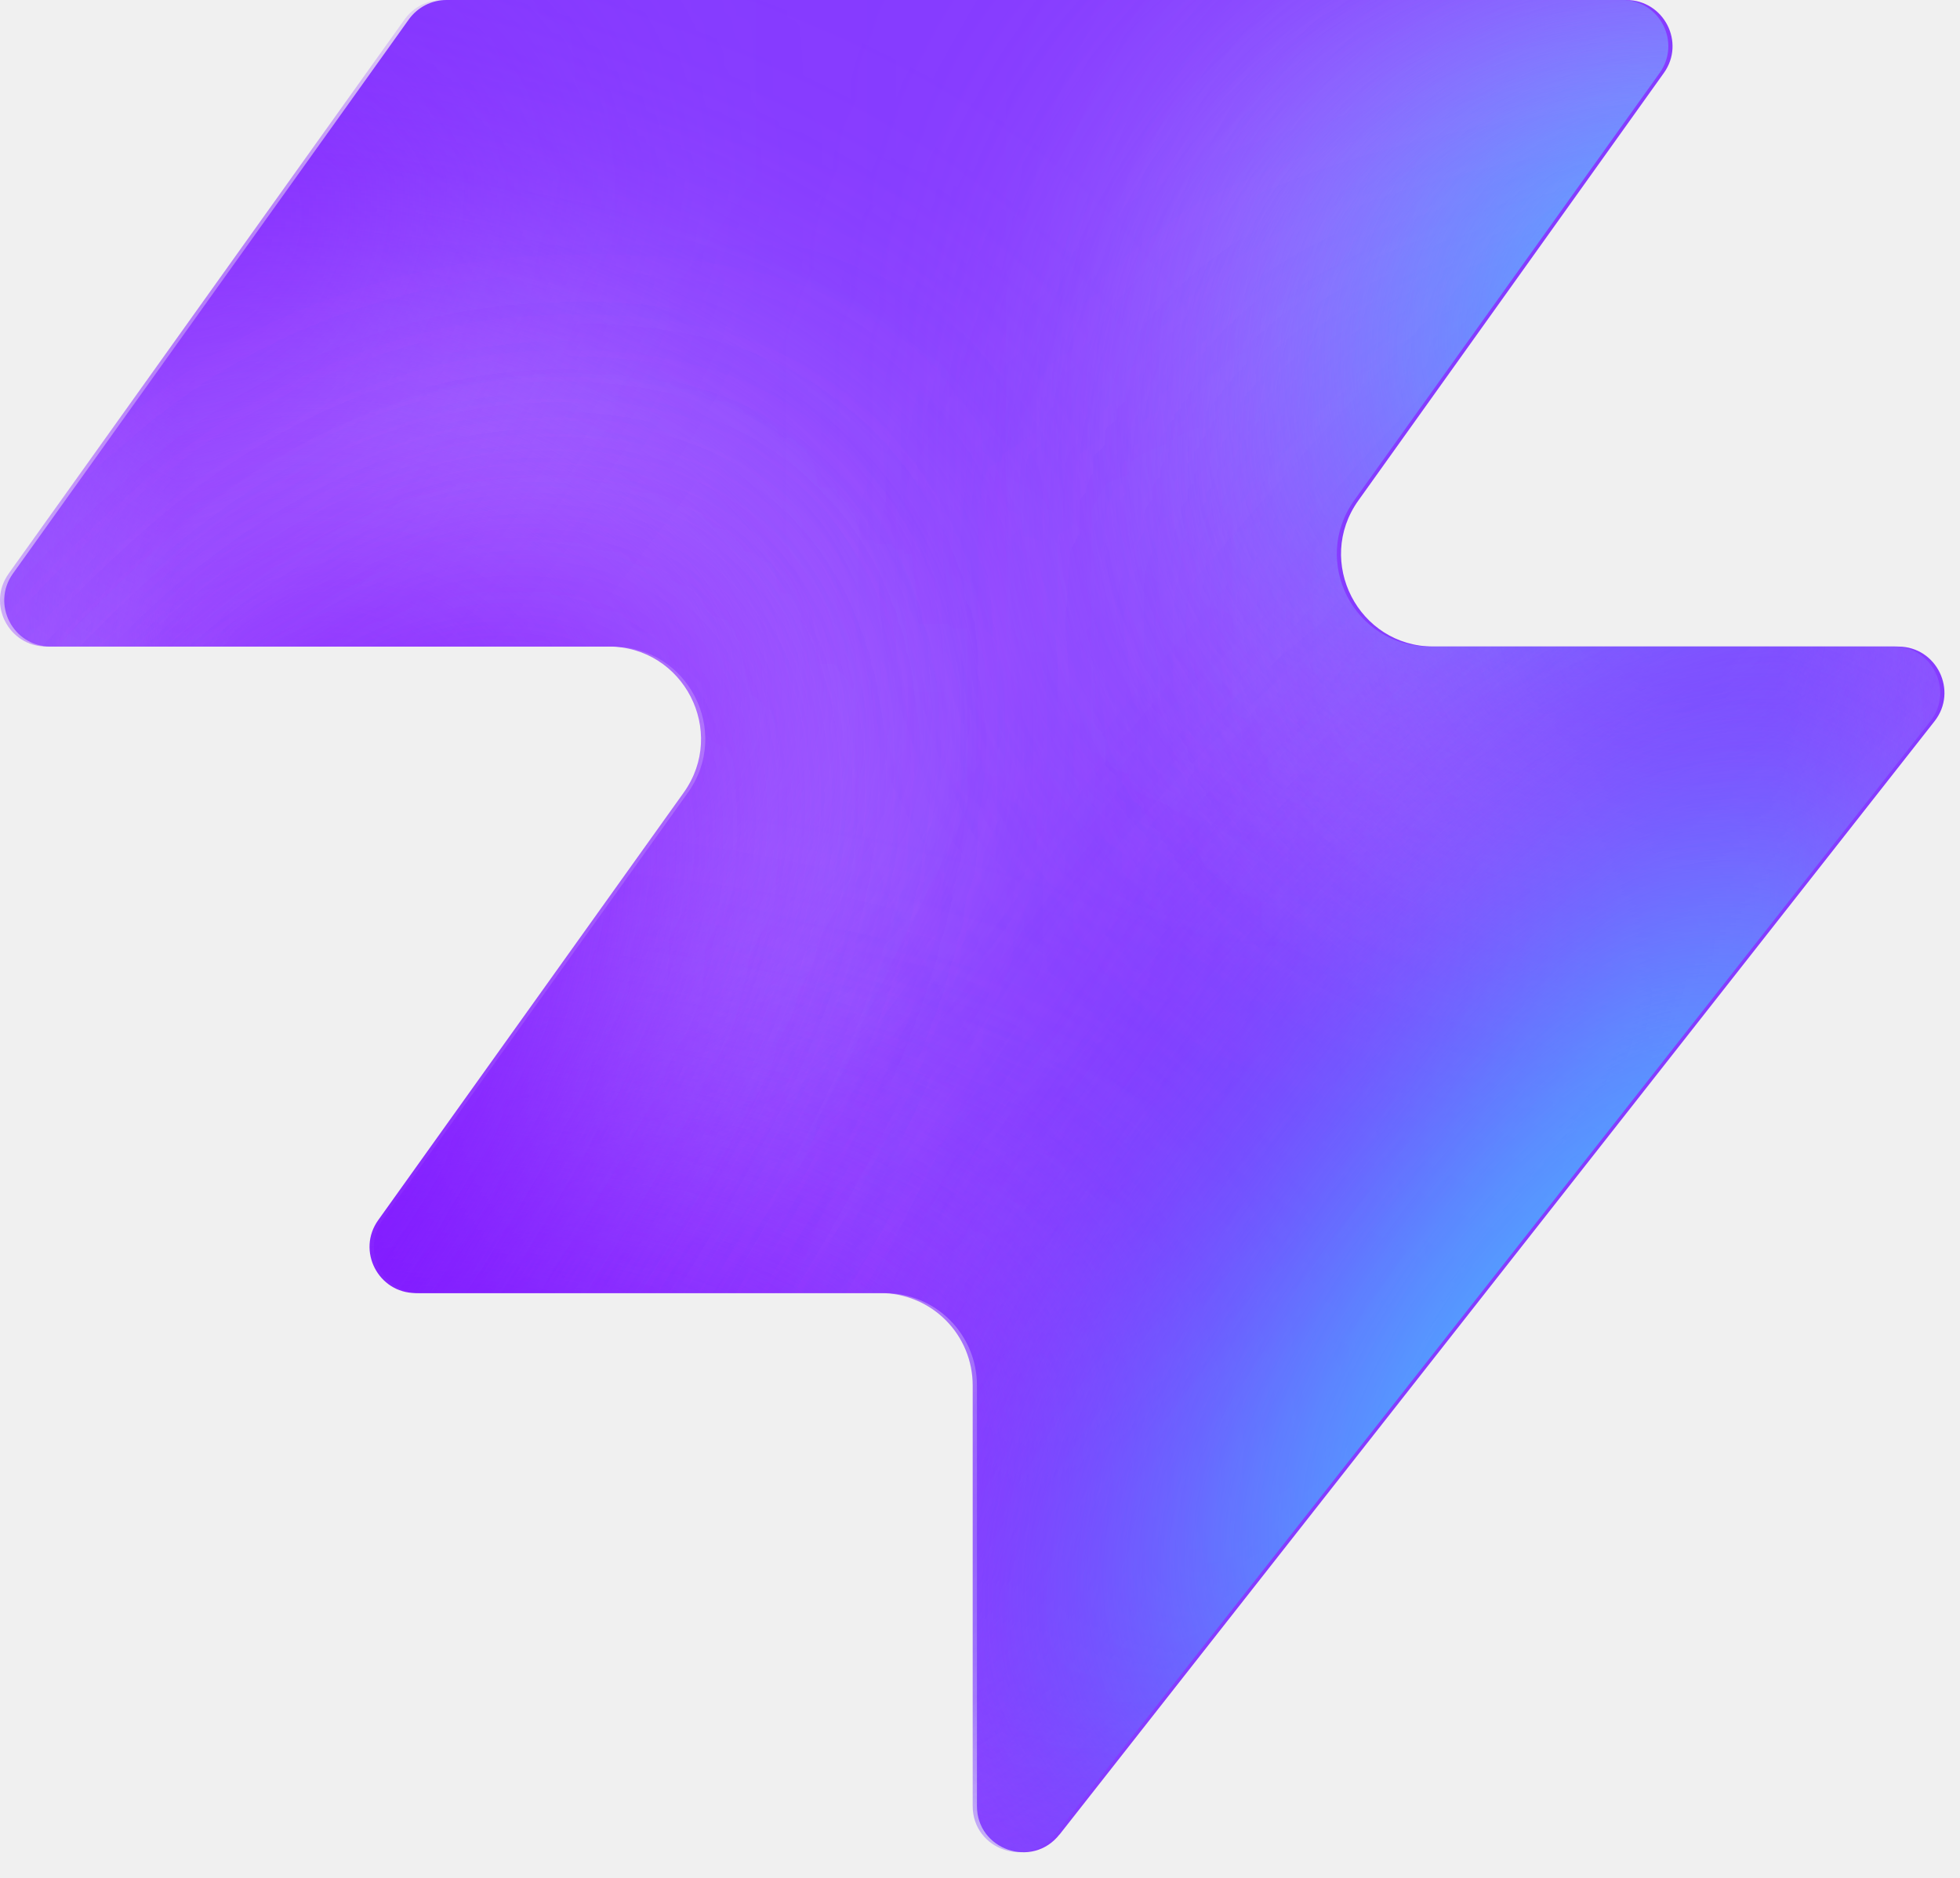
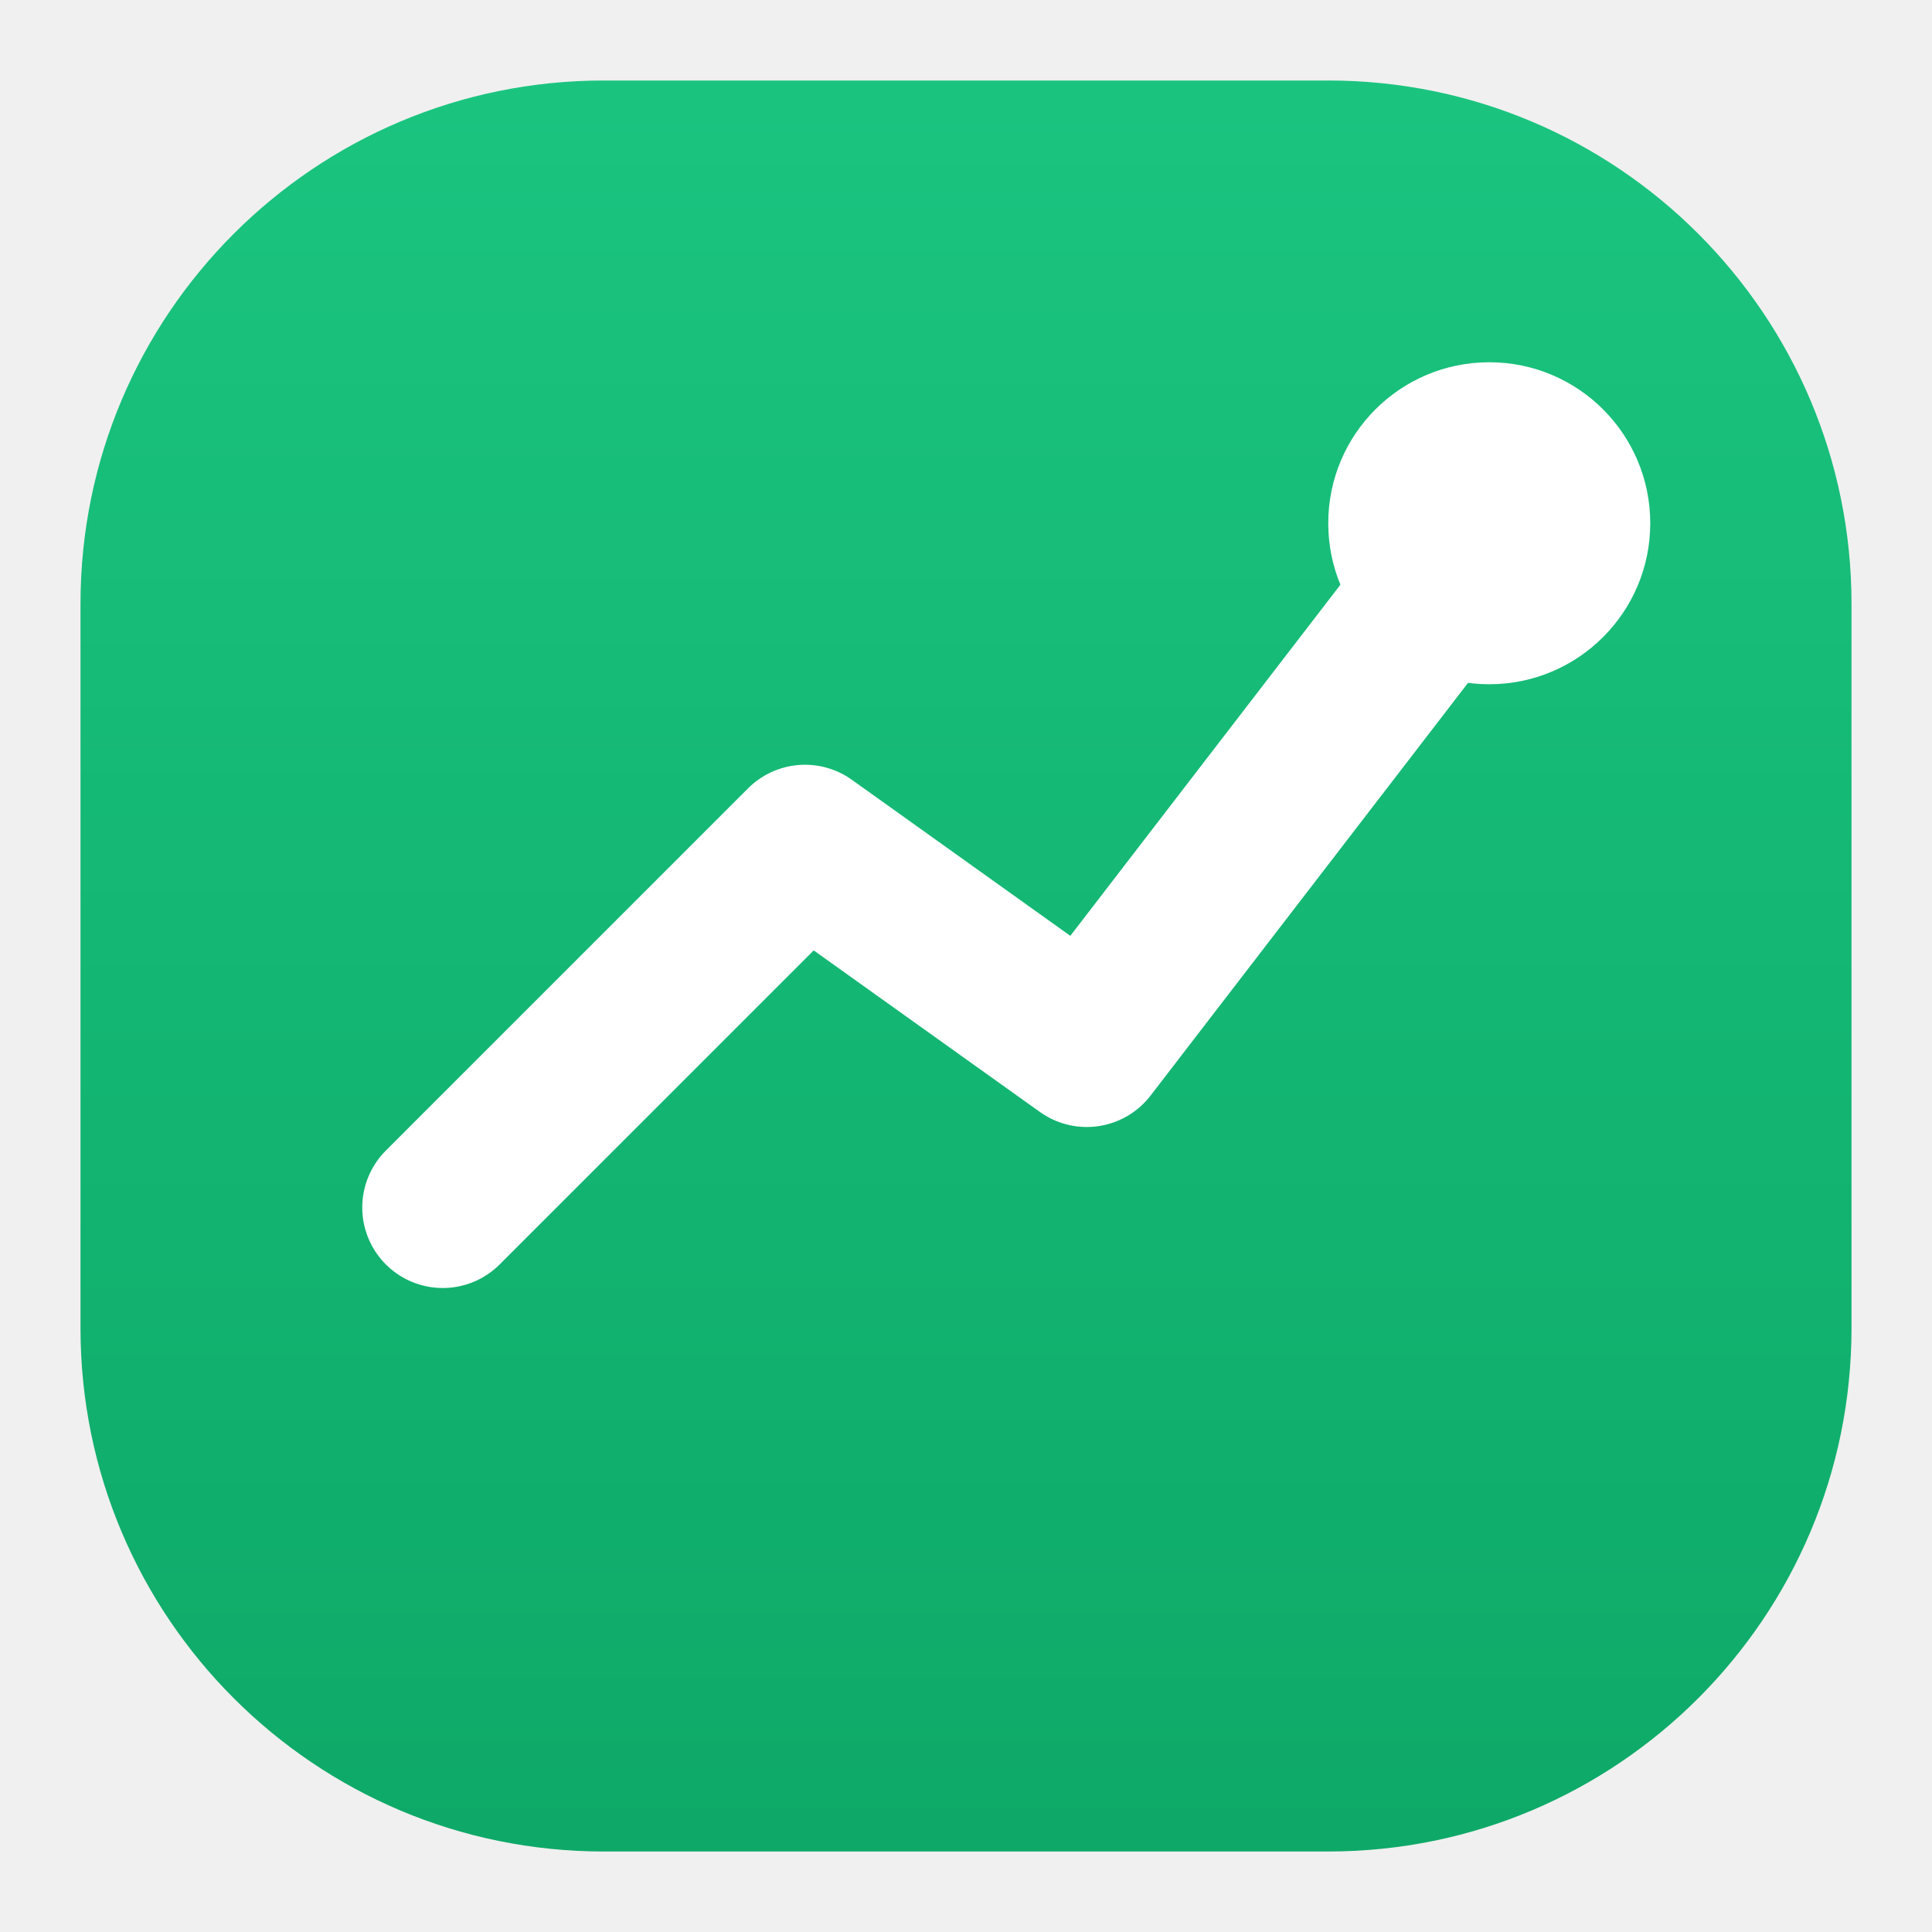
- <svg xmlns="http://www.w3.org/2000/svg" width="48" height="46" fill="none" viewBox="0 0 48 46">
-   <path fill="#863bff" d="M25.946 44.938c-.664.845-2.021.375-2.021-.698V33.937a2.26 2.26 0 0 0-2.262-2.262H10.287c-.92 0-1.456-1.04-.92-1.788l7.48-10.471c1.07-1.497 0-3.578-1.842-3.578H1.237c-.92 0-1.456-1.04-.92-1.788L10.013.474c.214-.297.556-.474.92-.474h28.894c.92 0 1.456 1.04.92 1.788l-7.48 10.471c-1.07 1.498 0 3.579 1.842 3.579h11.377c.943 0 1.473 1.088.89 1.83L25.947 44.94z" style="fill:#863bff;fill:color(display-p3 .525 .23 1);fill-opacity:1" />
-   <mask id="a" width="48" height="46" x="0" y="0" maskUnits="userSpaceOnUse" style="mask-type:alpha">
-     <path fill="#000" d="M25.842 44.938c-.664.844-2.021.375-2.021-.698V33.937a2.26 2.26 0 0 0-2.262-2.262H10.183c-.92 0-1.456-1.04-.92-1.788l7.48-10.471c1.07-1.498 0-3.579-1.842-3.579H1.133c-.92 0-1.456-1.04-.92-1.787L9.91.473c.214-.297.556-.474.92-.474h28.894c.92 0 1.456 1.04.92 1.788l-7.48 10.471c-1.07 1.498 0 3.578 1.842 3.578h11.377c.943 0 1.473 1.088.89 1.832L25.843 44.94z" style="fill:#000;fill-opacity:1" />
-   </mask>
-   <g mask="url(#a)">
-     <g filter="url(#b)">
-       <ellipse cx="5.508" cy="14.704" fill="#ede6ff" rx="5.508" ry="14.704" style="fill:#ede6ff;fill:color(display-p3 .927 .903 1);fill-opacity:1" transform="matrix(.00324 1 1 -.00324 -4.47 31.516)" />
-     </g>
-     <g filter="url(#c)">
-       <ellipse cx="10.399" cy="29.851" fill="#ede6ff" rx="10.399" ry="29.851" style="fill:#ede6ff;fill:color(display-p3 .927 .903 1);fill-opacity:1" transform="matrix(.00324 1 1 -.00324 -39.328 7.883)" />
-     </g>
-     <g filter="url(#d)">
-       <ellipse cx="5.508" cy="30.487" fill="#7e14ff" rx="5.508" ry="30.487" style="fill:#7e14ff;fill:color(display-p3 .492 .077 1);fill-opacity:1" transform="rotate(89.814 -25.913 -14.639)scale(1 -1)" />
-     </g>
-     <g filter="url(#e)">
-       <ellipse cx="5.508" cy="30.599" fill="#7e14ff" rx="5.508" ry="30.599" style="fill:#7e14ff;fill:color(display-p3 .492 .077 1);fill-opacity:1" transform="rotate(89.814 -32.644 -3.334)scale(1 -1)" />
-     </g>
-     <g filter="url(#f)">
-       <ellipse cx="5.508" cy="30.599" fill="#7e14ff" rx="5.508" ry="30.599" style="fill:#7e14ff;fill:color(display-p3 .492 .077 1);fill-opacity:1" transform="matrix(.00324 1 1 -.00324 -34.34 30.47)" />
-     </g>
-     <g filter="url(#g)">
-       <ellipse cx="14.072" cy="22.078" fill="#ede6ff" rx="14.072" ry="22.078" style="fill:#ede6ff;fill:color(display-p3 .927 .903 1);fill-opacity:1" transform="rotate(93.35 24.506 48.493)scale(-1 1)" />
-     </g>
-     <g filter="url(#h)">
-       <ellipse cx="3.47" cy="21.501" fill="#7e14ff" rx="3.47" ry="21.501" style="fill:#7e14ff;fill:color(display-p3 .492 .077 1);fill-opacity:1" transform="rotate(89.009 28.708 47.59)scale(-1 1)" />
-     </g>
-     <g filter="url(#i)">
-       <ellipse cx="3.47" cy="21.501" fill="#7e14ff" rx="3.47" ry="21.501" style="fill:#7e14ff;fill:color(display-p3 .492 .077 1);fill-opacity:1" transform="rotate(89.009 28.708 47.59)scale(-1 1)" />
-     </g>
-     <g filter="url(#j)">
-       <ellipse cx=".387" cy="8.972" fill="#7e14ff" rx="4.407" ry="29.108" style="fill:#7e14ff;fill:color(display-p3 .492 .077 1);fill-opacity:1" transform="rotate(39.51 .387 8.972)" />
-     </g>
-     <g filter="url(#k)">
-       <ellipse cx="47.523" cy="-6.092" fill="#7e14ff" rx="4.407" ry="29.108" style="fill:#7e14ff;fill:color(display-p3 .492 .077 1);fill-opacity:1" transform="rotate(37.892 47.523 -6.092)" />
-     </g>
-     <g filter="url(#l)">
-       <ellipse cx="41.412" cy="6.333" fill="#47bfff" rx="5.971" ry="9.665" style="fill:#47bfff;fill:color(display-p3 .28 .748 1);fill-opacity:1" transform="rotate(37.892 41.412 6.333)" />
-     </g>
-     <g filter="url(#m)">
-       <ellipse cx="-1.879" cy="38.332" fill="#7e14ff" rx="4.407" ry="29.108" style="fill:#7e14ff;fill:color(display-p3 .492 .077 1);fill-opacity:1" transform="rotate(37.892 -1.88 38.332)" />
-     </g>
-     <g filter="url(#n)">
-       <ellipse cx="-1.879" cy="38.332" fill="#7e14ff" rx="4.407" ry="29.108" style="fill:#7e14ff;fill:color(display-p3 .492 .077 1);fill-opacity:1" transform="rotate(37.892 -1.88 38.332)" />
-     </g>
-     <g filter="url(#o)">
-       <ellipse cx="35.651" cy="29.907" fill="#7e14ff" rx="4.407" ry="29.108" style="fill:#7e14ff;fill:color(display-p3 .492 .077 1);fill-opacity:1" transform="rotate(37.892 35.651 29.907)" />
-     </g>
-     <g filter="url(#p)">
-       <ellipse cx="38.418" cy="32.4" fill="#47bfff" rx="5.971" ry="15.297" style="fill:#47bfff;fill:color(display-p3 .28 .748 1);fill-opacity:1" transform="rotate(37.892 38.418 32.4)" />
-     </g>
-   </g>
+ <svg xmlns="http://www.w3.org/2000/svg" viewBox="0 0 48 48">
  <defs>
-     <filter id="b" width="60.045" height="41.654" x="-19.77" y="16.149" color-interpolation-filters="sRGB" filterUnits="userSpaceOnUse">
-       <feFlood flood-opacity="0" result="BackgroundImageFix" />
-       <feBlend in="SourceGraphic" in2="BackgroundImageFix" result="shape" />
-       <feGaussianBlur result="effect1_foregroundBlur_2002_17158" stdDeviation="7.659" />
-     </filter>
-     <filter id="c" width="90.34" height="51.437" x="-54.613" y="-7.533" color-interpolation-filters="sRGB" filterUnits="userSpaceOnUse">
-       <feFlood flood-opacity="0" result="BackgroundImageFix" />
-       <feBlend in="SourceGraphic" in2="BackgroundImageFix" result="shape" />
-       <feGaussianBlur result="effect1_foregroundBlur_2002_17158" stdDeviation="7.659" />
-     </filter>
-     <filter id="d" width="79.355" height="29.4" x="-49.64" y="2.03" color-interpolation-filters="sRGB" filterUnits="userSpaceOnUse">
-       <feFlood flood-opacity="0" result="BackgroundImageFix" />
-       <feBlend in="SourceGraphic" in2="BackgroundImageFix" result="shape" />
-       <feGaussianBlur result="effect1_foregroundBlur_2002_17158" stdDeviation="4.596" />
-     </filter>
-     <filter id="e" width="79.579" height="29.4" x="-45.045" y="20.029" color-interpolation-filters="sRGB" filterUnits="userSpaceOnUse">
-       <feFlood flood-opacity="0" result="BackgroundImageFix" />
-       <feBlend in="SourceGraphic" in2="BackgroundImageFix" result="shape" />
-       <feGaussianBlur result="effect1_foregroundBlur_2002_17158" stdDeviation="4.596" />
-     </filter>
-     <filter id="f" width="79.579" height="29.4" x="-43.513" y="21.178" color-interpolation-filters="sRGB" filterUnits="userSpaceOnUse">
-       <feFlood flood-opacity="0" result="BackgroundImageFix" />
-       <feBlend in="SourceGraphic" in2="BackgroundImageFix" result="shape" />
-       <feGaussianBlur result="effect1_foregroundBlur_2002_17158" stdDeviation="4.596" />
-     </filter>
-     <filter id="g" width="74.749" height="58.852" x="15.756" y="-17.901" color-interpolation-filters="sRGB" filterUnits="userSpaceOnUse">
-       <feFlood flood-opacity="0" result="BackgroundImageFix" />
-       <feBlend in="SourceGraphic" in2="BackgroundImageFix" result="shape" />
-       <feGaussianBlur result="effect1_foregroundBlur_2002_17158" stdDeviation="7.659" />
-     </filter>
-     <filter id="h" width="61.377" height="25.362" x="23.548" y="2.284" color-interpolation-filters="sRGB" filterUnits="userSpaceOnUse">
-       <feFlood flood-opacity="0" result="BackgroundImageFix" />
-       <feBlend in="SourceGraphic" in2="BackgroundImageFix" result="shape" />
-       <feGaussianBlur result="effect1_foregroundBlur_2002_17158" stdDeviation="4.596" />
-     </filter>
-     <filter id="i" width="61.377" height="25.362" x="23.548" y="2.284" color-interpolation-filters="sRGB" filterUnits="userSpaceOnUse">
-       <feFlood flood-opacity="0" result="BackgroundImageFix" />
-       <feBlend in="SourceGraphic" in2="BackgroundImageFix" result="shape" />
-       <feGaussianBlur result="effect1_foregroundBlur_2002_17158" stdDeviation="4.596" />
-     </filter>
-     <filter id="j" width="56.045" height="63.649" x="-27.636" y="-22.853" color-interpolation-filters="sRGB" filterUnits="userSpaceOnUse">
-       <feFlood flood-opacity="0" result="BackgroundImageFix" />
-       <feBlend in="SourceGraphic" in2="BackgroundImageFix" result="shape" />
-       <feGaussianBlur result="effect1_foregroundBlur_2002_17158" stdDeviation="4.596" />
-     </filter>
-     <filter id="k" width="54.814" height="64.646" x="20.116" y="-38.415" color-interpolation-filters="sRGB" filterUnits="userSpaceOnUse">
-       <feFlood flood-opacity="0" result="BackgroundImageFix" />
-       <feBlend in="SourceGraphic" in2="BackgroundImageFix" result="shape" />
-       <feGaussianBlur result="effect1_foregroundBlur_2002_17158" stdDeviation="4.596" />
-     </filter>
-     <filter id="l" width="33.541" height="35.313" x="24.641" y="-11.323" color-interpolation-filters="sRGB" filterUnits="userSpaceOnUse">
-       <feFlood flood-opacity="0" result="BackgroundImageFix" />
-       <feBlend in="SourceGraphic" in2="BackgroundImageFix" result="shape" />
-       <feGaussianBlur result="effect1_foregroundBlur_2002_17158" stdDeviation="4.596" />
-     </filter>
-     <filter id="m" width="54.814" height="64.646" x="-29.286" y="6.009" color-interpolation-filters="sRGB" filterUnits="userSpaceOnUse">
-       <feFlood flood-opacity="0" result="BackgroundImageFix" />
-       <feBlend in="SourceGraphic" in2="BackgroundImageFix" result="shape" />
-       <feGaussianBlur result="effect1_foregroundBlur_2002_17158" stdDeviation="4.596" />
-     </filter>
-     <filter id="n" width="54.814" height="64.646" x="-29.286" y="6.009" color-interpolation-filters="sRGB" filterUnits="userSpaceOnUse">
-       <feFlood flood-opacity="0" result="BackgroundImageFix" />
-       <feBlend in="SourceGraphic" in2="BackgroundImageFix" result="shape" />
-       <feGaussianBlur result="effect1_foregroundBlur_2002_17158" stdDeviation="4.596" />
-     </filter>
-     <filter id="o" width="54.814" height="64.646" x="8.244" y="-2.416" color-interpolation-filters="sRGB" filterUnits="userSpaceOnUse">
-       <feFlood flood-opacity="0" result="BackgroundImageFix" />
-       <feBlend in="SourceGraphic" in2="BackgroundImageFix" result="shape" />
-       <feGaussianBlur result="effect1_foregroundBlur_2002_17158" stdDeviation="4.596" />
-     </filter>
-     <filter id="p" width="39.409" height="43.623" x="18.713" y="10.588" color-interpolation-filters="sRGB" filterUnits="userSpaceOnUse">
-       <feFlood flood-opacity="0" result="BackgroundImageFix" />
-       <feBlend in="SourceGraphic" in2="BackgroundImageFix" result="shape" />
-       <feGaussianBlur result="effect1_foregroundBlur_2002_17158" stdDeviation="4.596" />
-     </filter>
+     <linearGradient id="g" x1="0" y1="0" x2="0" y2="1">
+       <stop offset="0" stop-color="#1ac47f" />
+       <stop offset="1" stop-color="#0ea968" />
+     </linearGradient>
  </defs>
+   <rect x="2" y="2" width="44" height="44" rx="13" fill="url(#g)" />
+   <path d="M11 30 L20 21 L27 26 L37 13" fill="none" stroke="#ffffff" stroke-width="4" stroke-linecap="round" stroke-linejoin="round" />
+   <circle cx="37" cy="13" r="4" fill="#ffffff" />
</svg>
